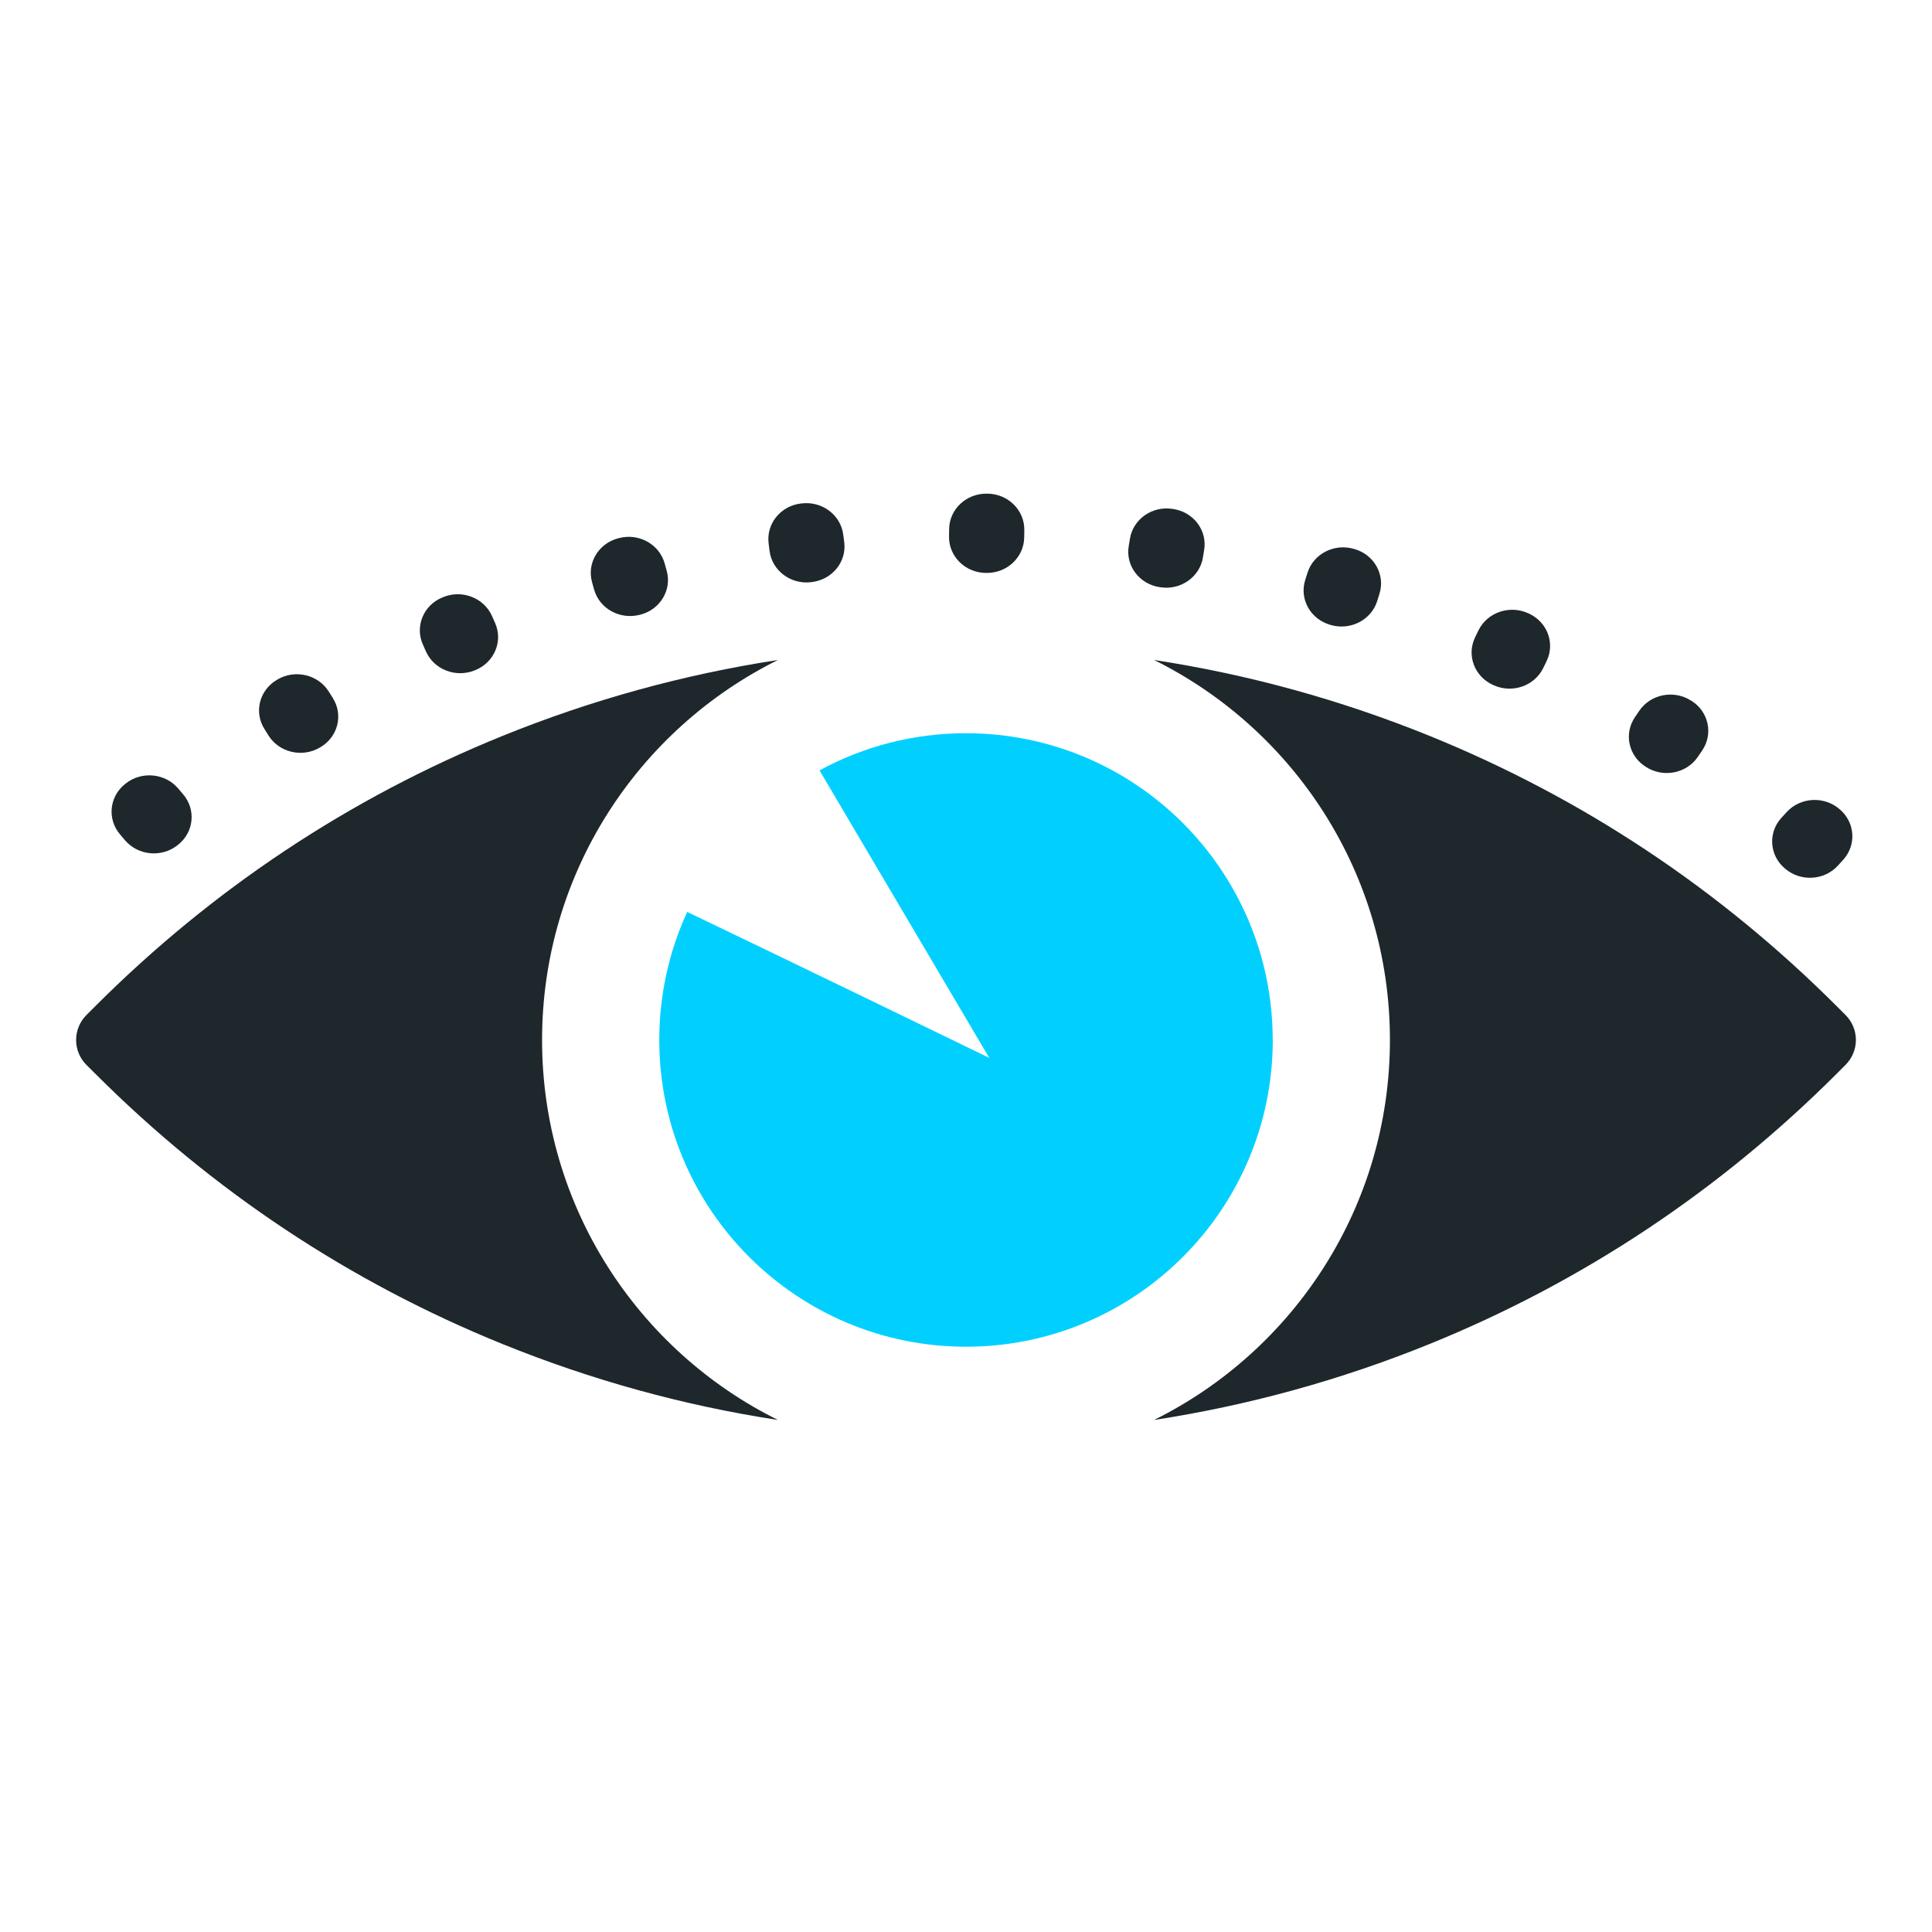
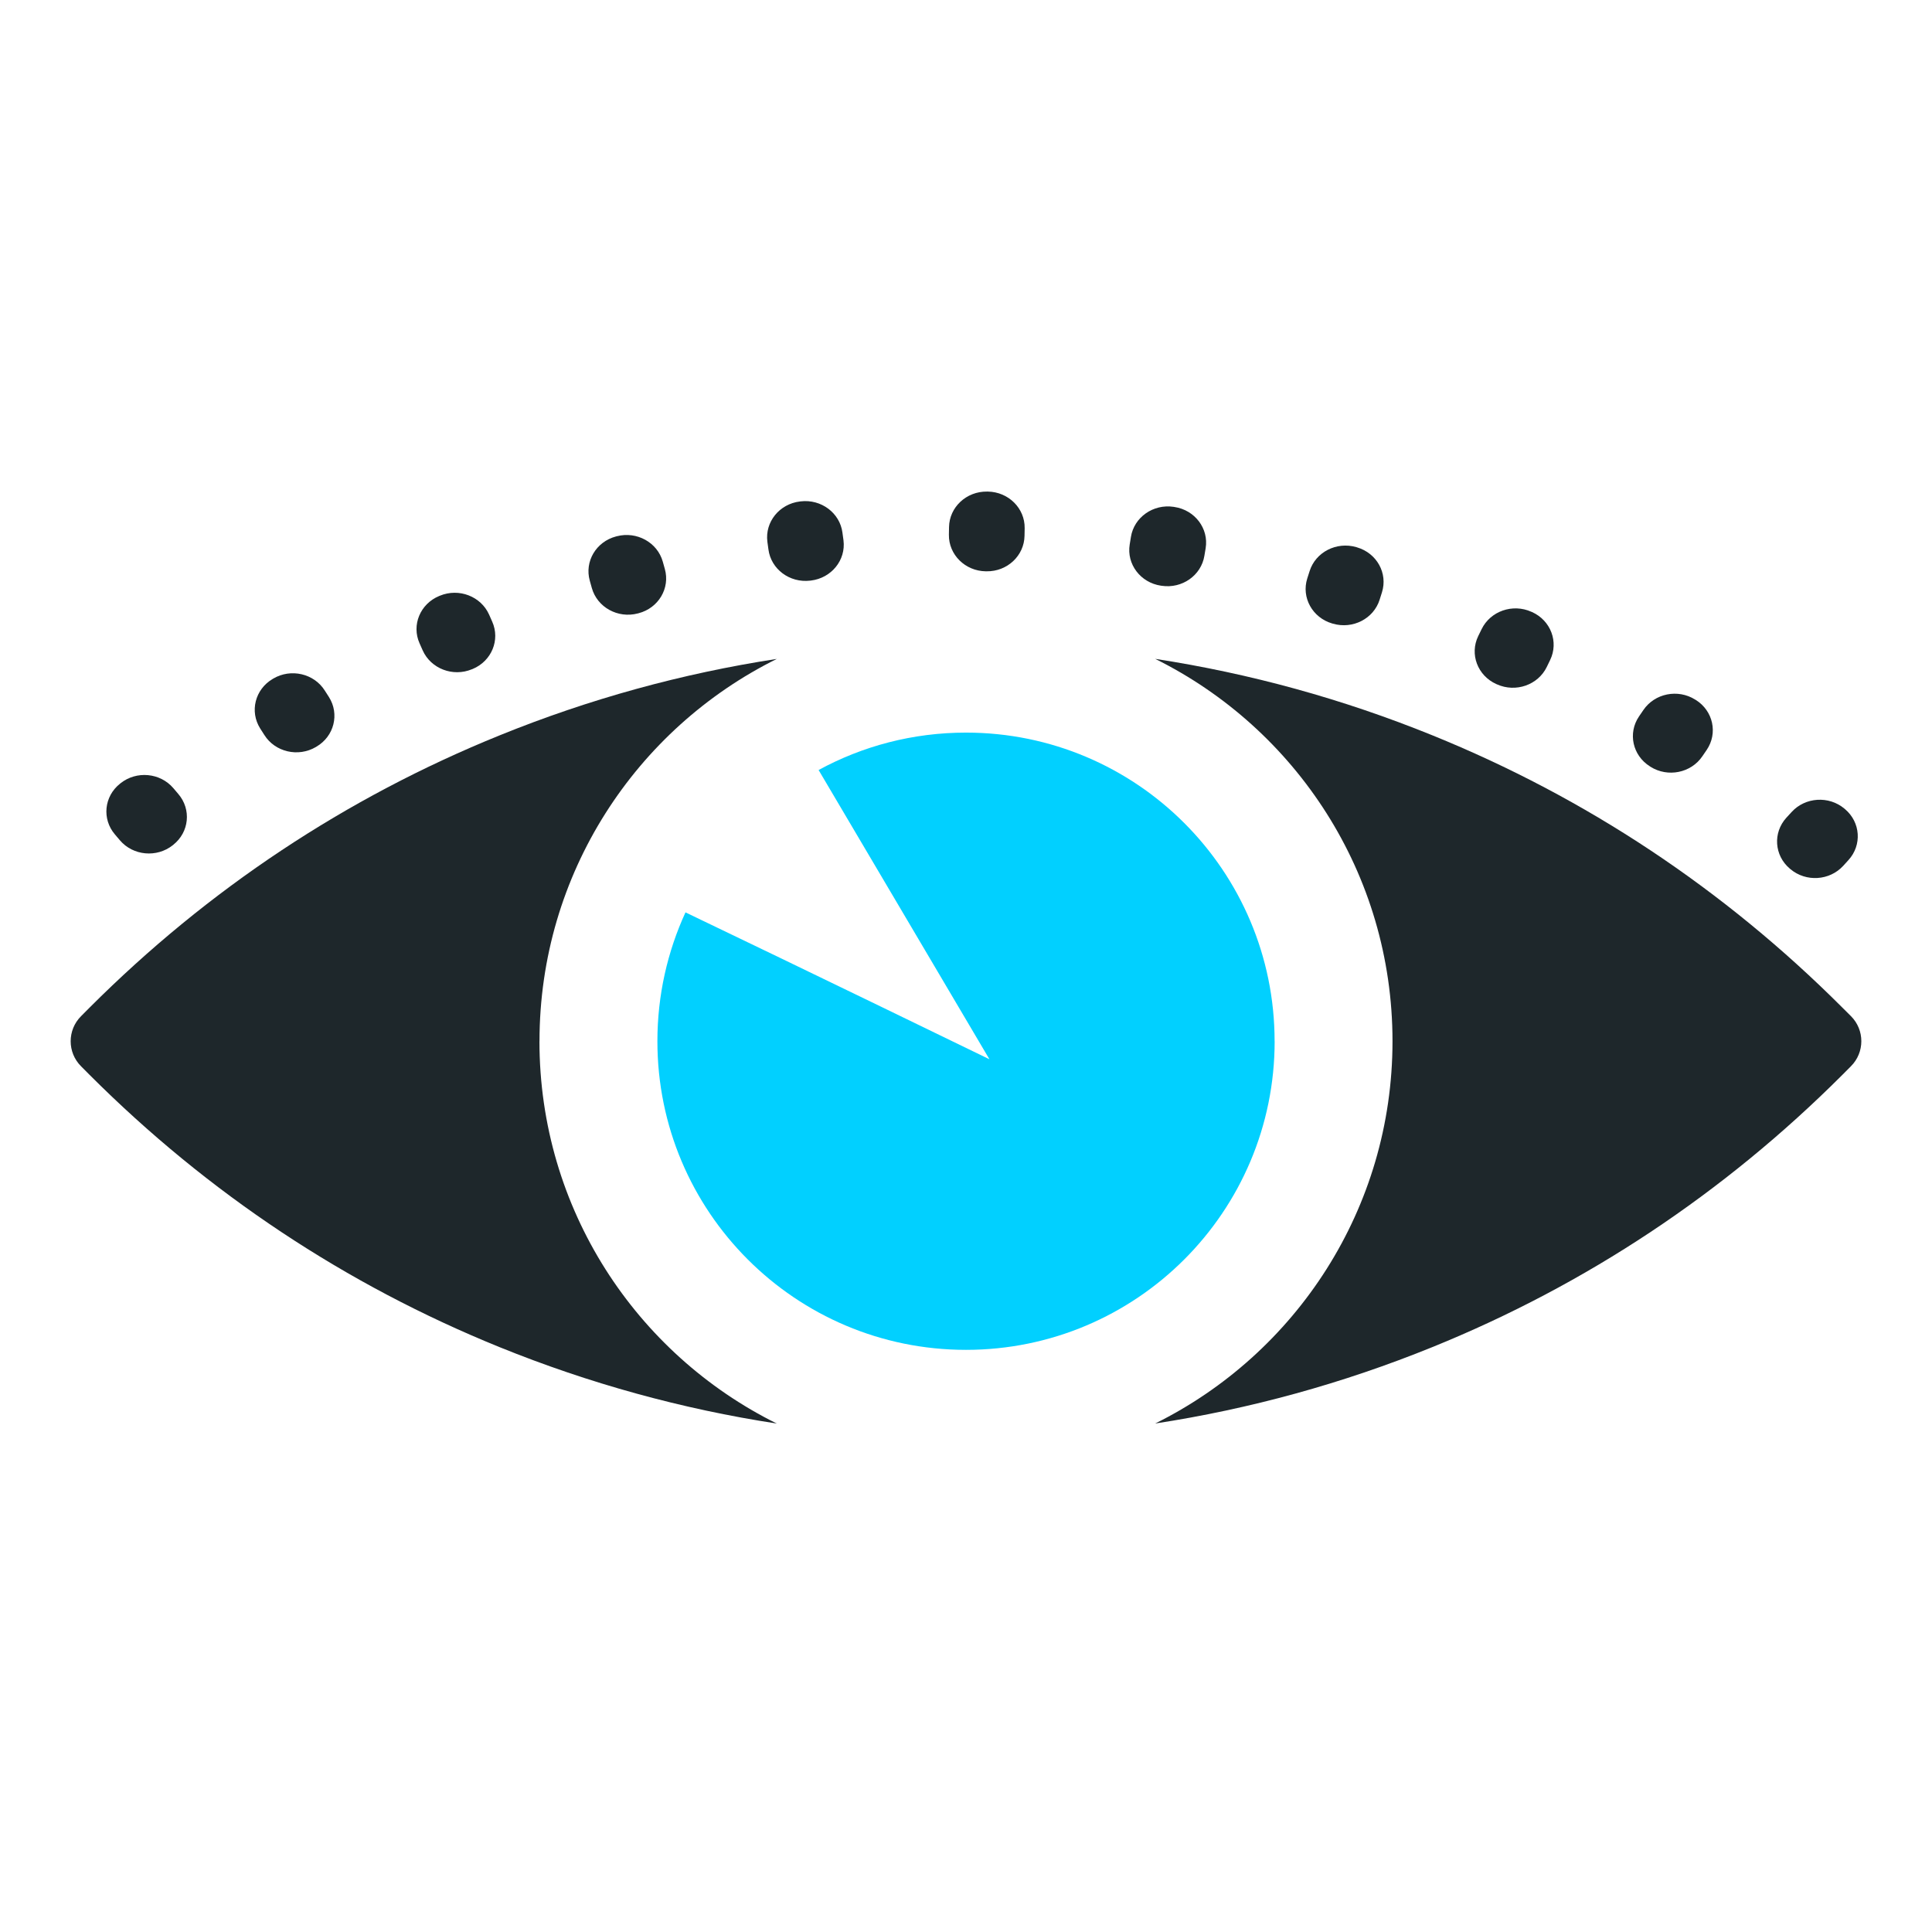
- <svg xmlns="http://www.w3.org/2000/svg" width="33" height="33" viewBox="0 0 33 33" fill="none">
-   <path d="M9.259 17.764C9.259 14.918 10.901 12.457 13.288 11.273C11.678 11.52 10.105 11.953 8.583 12.57C5.973 13.628 3.631 15.183 1.623 17.191L1.477 17.337C1.241 17.573 1.241 17.954 1.477 18.19L1.623 18.335C3.631 20.344 5.973 21.899 8.583 22.957C10.105 23.574 11.678 24.008 13.288 24.254C10.9 23.071 9.259 20.609 9.259 17.764H9.259Z" fill="#061014" fill-opacity="0.9" />
-   <path d="M31.523 17.337L31.377 17.191C29.369 15.183 27.027 13.628 24.417 12.569C22.895 11.952 21.321 11.519 19.712 11.273C22.1 12.456 23.741 14.918 23.741 17.763C23.741 20.609 22.099 23.07 19.712 24.254C21.322 24.007 22.895 23.574 24.417 22.957C27.027 21.898 29.369 20.343 31.377 18.335L31.523 18.189C31.759 17.954 31.759 17.572 31.523 17.337L31.523 17.337Z" fill="#061014" fill-opacity="0.9" />
-   <path d="M21.739 17.764C21.739 14.87 19.393 12.524 16.5 12.524C15.594 12.524 14.741 12.754 13.998 13.159L16.897 18.069C16.897 18.069 13.694 16.513 11.738 15.576C11.432 16.242 11.261 16.983 11.261 17.764C11.261 20.657 13.606 23.003 16.5 23.003C19.394 23.003 21.74 20.657 21.74 17.764L21.739 17.764Z" fill="#01D0FF" />
-   <path d="M2.137 14.354C2.36 14.614 2.76 14.652 3.032 14.437L3.042 14.429C3.313 14.214 3.351 13.828 3.128 13.567L3.042 13.466C2.819 13.206 2.418 13.168 2.147 13.383L2.137 13.391C1.866 13.606 1.828 13.992 2.051 14.253L2.137 14.354Z" fill="#061014" fill-opacity="0.9" />
-   <path d="M4.588 12.566C4.771 12.854 5.163 12.945 5.462 12.769L5.473 12.763C5.773 12.587 5.867 12.21 5.684 11.921L5.614 11.81C5.431 11.521 5.039 11.43 4.74 11.606L4.729 11.613C4.429 11.789 4.335 12.166 4.518 12.454L4.588 12.566Z" fill="#061014" fill-opacity="0.9" />
-   <path d="M7.276 11.128C7.415 11.439 7.789 11.582 8.112 11.449L8.124 11.444C8.446 11.31 8.595 10.95 8.456 10.64L8.403 10.52C8.264 10.21 7.89 10.066 7.568 10.2L7.556 10.205C7.233 10.338 7.084 10.698 7.223 11.009L7.276 11.128Z" fill="#061014" fill-opacity="0.9" />
-   <path d="M10.148 10.071C10.24 10.397 10.589 10.589 10.928 10.501L10.941 10.498C11.279 10.409 11.48 10.073 11.387 9.747L11.352 9.621C11.26 9.295 10.911 9.102 10.572 9.191L10.56 9.194C10.221 9.283 10.021 9.619 10.113 9.945L10.148 10.071Z" fill="#061014" fill-opacity="0.9" />
-   <path d="M13.145 9.413C13.189 9.748 13.507 9.986 13.855 9.944L13.868 9.942C14.216 9.9 14.464 9.594 14.42 9.259L14.403 9.13C14.359 8.794 14.041 8.557 13.693 8.599L13.68 8.6C13.332 8.642 13.085 8.948 13.129 9.284L13.145 9.413Z" fill="#061014" fill-opacity="0.9" />
-   <path d="M16.835 9.786H16.848C17.199 9.791 17.488 9.521 17.494 9.183L17.496 9.054C17.501 8.716 17.221 8.437 16.87 8.432H16.857C16.506 8.427 16.217 8.697 16.212 9.035L16.21 9.164C16.205 9.502 16.485 9.781 16.836 9.786H16.835Z" fill="#061014" fill-opacity="0.9" />
-   <path d="M19.808 10.029L19.821 10.031C20.168 10.084 20.493 9.855 20.547 9.521L20.568 9.393C20.623 9.059 20.386 8.746 20.039 8.694L20.026 8.692C19.679 8.639 19.354 8.868 19.3 9.202L19.279 9.33C19.224 9.664 19.462 9.977 19.808 10.029Z" fill="#061014" fill-opacity="0.9" />
-   <path d="M22.717 10.671L22.729 10.675C23.065 10.773 23.421 10.591 23.523 10.268L23.562 10.143C23.664 9.82 23.475 9.478 23.139 9.379L23.127 9.376C22.791 9.277 22.435 9.459 22.333 9.783L22.294 9.907C22.192 10.231 22.381 10.573 22.717 10.671Z" fill="#061014" fill-opacity="0.9" />
-   <path d="M25.503 11.7L25.515 11.705C25.832 11.848 26.211 11.716 26.36 11.41L26.417 11.292C26.566 10.986 26.428 10.621 26.11 10.478L26.099 10.473C25.78 10.33 25.402 10.462 25.253 10.768L25.196 10.886C25.047 11.192 25.185 11.557 25.503 11.7Z" fill="#061014" fill-opacity="0.9" />
-   <path d="M28.11 13.097L28.121 13.104C28.415 13.289 28.809 13.21 29.001 12.927L29.075 12.818C29.267 12.535 29.185 12.155 28.891 11.97L28.88 11.964C28.586 11.779 28.192 11.858 28 12.141L27.926 12.25C27.734 12.533 27.816 12.912 28.11 13.097Z" fill="#061014" fill-opacity="0.9" />
-   <path d="M30.486 14.833L30.496 14.841C30.76 15.064 31.162 15.039 31.393 14.785L31.482 14.687C31.714 14.433 31.687 14.046 31.423 13.823L31.414 13.815C31.15 13.593 30.748 13.618 30.517 13.872L30.427 13.97C30.196 14.224 30.223 14.611 30.486 14.833Z" fill="#061014" fill-opacity="0.9" />
+ <svg xmlns="http://www.w3.org/2000/svg" width="41" height="41" viewBox="0 0 41 41" fill="none">
+   <path d="M11.449 22.097C11.449 18.54 13.501 15.463 16.485 13.983C14.473 14.292 12.506 14.833 10.604 15.605C7.341 16.927 4.414 18.871 1.903 21.381L1.721 21.564C1.426 21.858 1.426 22.335 1.721 22.629L1.903 22.812C4.414 25.322 7.341 27.266 10.603 28.589C12.506 29.36 14.473 29.902 16.485 30.21C13.5 28.731 11.448 25.654 11.448 22.097H11.449Z" fill="#061014" fill-opacity="0.9" />
+   <path d="M39.279 21.563L39.096 21.381C36.586 18.87 33.659 16.927 30.396 15.604C28.494 14.832 26.526 14.291 24.515 13.982C27.5 15.462 29.551 18.539 29.551 22.096C29.551 25.652 27.499 28.73 24.515 30.209C26.527 29.901 28.494 29.36 30.396 28.588C33.659 27.265 36.586 25.321 39.097 22.811L39.279 22.628C39.574 22.334 39.574 21.857 39.279 21.563L39.279 21.563Z" fill="#061014" fill-opacity="0.9" />
+   <path d="M27.049 22.096C27.049 18.479 24.117 15.547 20.5 15.547C19.367 15.547 18.302 15.834 17.372 16.341L20.997 22.479C20.997 22.479 16.993 20.533 14.547 19.362C14.165 20.194 13.951 21.12 13.951 22.097C13.951 25.714 16.883 28.646 20.5 28.646C24.117 28.646 27.05 25.714 27.05 22.097L27.049 22.096Z" fill="#01D0FF" />
+   <path d="M2.546 17.834C2.825 18.16 3.326 18.206 3.665 17.938L3.677 17.928C4.016 17.659 4.064 17.177 3.785 16.851L3.678 16.725C3.399 16.399 2.898 16.352 2.559 16.621L2.547 16.631C2.208 16.9 2.16 17.382 2.439 17.708L2.546 17.834Z" fill="#061014" fill-opacity="0.9" />
+   <path d="M5.611 15.599C5.839 15.96 6.329 16.073 6.703 15.853L6.716 15.845C7.091 15.625 7.209 15.154 6.981 14.793L6.892 14.654C6.664 14.293 6.174 14.18 5.8 14.4L5.787 14.408C5.412 14.628 5.294 15.099 5.522 15.46L5.611 15.599Z" fill="#061014" fill-opacity="0.9" />
+   <path d="M8.97 13.802C9.144 14.191 9.612 14.37 10.014 14.203L10.03 14.197C10.432 14.03 10.619 13.58 10.445 13.191L10.379 13.042C10.205 12.654 9.738 12.475 9.335 12.642L9.32 12.648C8.917 12.815 8.73 13.265 8.904 13.653L8.97 13.802Z" fill="#061014" fill-opacity="0.9" />
+   <path d="M12.56 12.48C12.675 12.888 13.112 13.129 13.535 13.018L13.551 13.014C13.974 12.904 14.224 12.483 14.109 12.075L14.065 11.918C13.95 11.511 13.514 11.27 13.09 11.38L13.074 11.384C12.651 11.495 12.401 11.915 12.516 12.323L12.56 12.48Z" fill="#061014" fill-opacity="0.9" />
+   <path d="M16.307 11.658C16.361 12.078 16.758 12.374 17.194 12.322L17.21 12.32C17.645 12.267 17.954 11.885 17.9 11.466L17.878 11.304C17.824 10.885 17.426 10.588 16.991 10.64L16.975 10.642C16.54 10.695 16.231 11.077 16.285 11.497L16.307 11.658Z" fill="#061014" fill-opacity="0.9" />
+   <path d="M20.919 12.124H20.936C21.374 12.131 21.735 11.794 21.742 11.371L21.745 11.209C21.751 10.786 21.401 10.439 20.963 10.432H20.947C20.508 10.426 20.147 10.763 20.14 11.185L20.137 11.348C20.131 11.77 20.481 12.118 20.92 12.124H20.919Z" fill="#061014" fill-opacity="0.9" />
+   <path d="M24.636 12.429L24.652 12.431C25.085 12.497 25.492 12.211 25.559 11.794L25.586 11.633C25.654 11.216 25.357 10.824 24.924 10.759L24.907 10.756C24.474 10.691 24.067 10.976 24 11.394L23.974 11.555C23.906 11.972 24.202 12.364 24.636 12.429Z" fill="#061014" fill-opacity="0.9" />
+   <path d="M28.271 13.231L28.286 13.235C28.706 13.358 29.151 13.131 29.278 12.726L29.327 12.571C29.455 12.167 29.219 11.739 28.799 11.616L28.783 11.611C28.363 11.489 27.919 11.716 27.792 12.12L27.742 12.276C27.614 12.68 27.851 13.108 28.271 13.231Z" fill="#061014" fill-opacity="0.9" />
+   <path d="M31.754 14.517L31.768 14.523C32.166 14.702 32.639 14.537 32.825 14.154L32.896 14.007C33.082 13.624 32.91 13.168 32.513 12.989L32.498 12.983C32.101 12.804 31.628 12.969 31.442 13.352L31.37 13.499C31.184 13.882 31.356 14.338 31.754 14.517Z" fill="#061014" fill-opacity="0.9" />
+   <path d="M35.013 16.263L35.026 16.272C35.393 16.503 35.886 16.404 36.126 16.05L36.219 15.914C36.459 15.56 36.356 15.086 35.989 14.855L35.975 14.847C35.608 14.615 35.115 14.714 34.875 15.068L34.782 15.204C34.542 15.558 34.645 16.032 35.013 16.263Z" fill="#061014" fill-opacity="0.9" />
+   <path d="M37.983 18.434L37.995 18.444C38.325 18.722 38.827 18.691 39.117 18.373L39.228 18.251C39.517 17.933 39.484 17.45 39.154 17.171L39.142 17.161C38.812 16.883 38.31 16.915 38.021 17.232L37.909 17.354C37.62 17.672 37.653 18.155 37.983 18.434Z" fill="#061014" fill-opacity="0.9" />
</svg>
